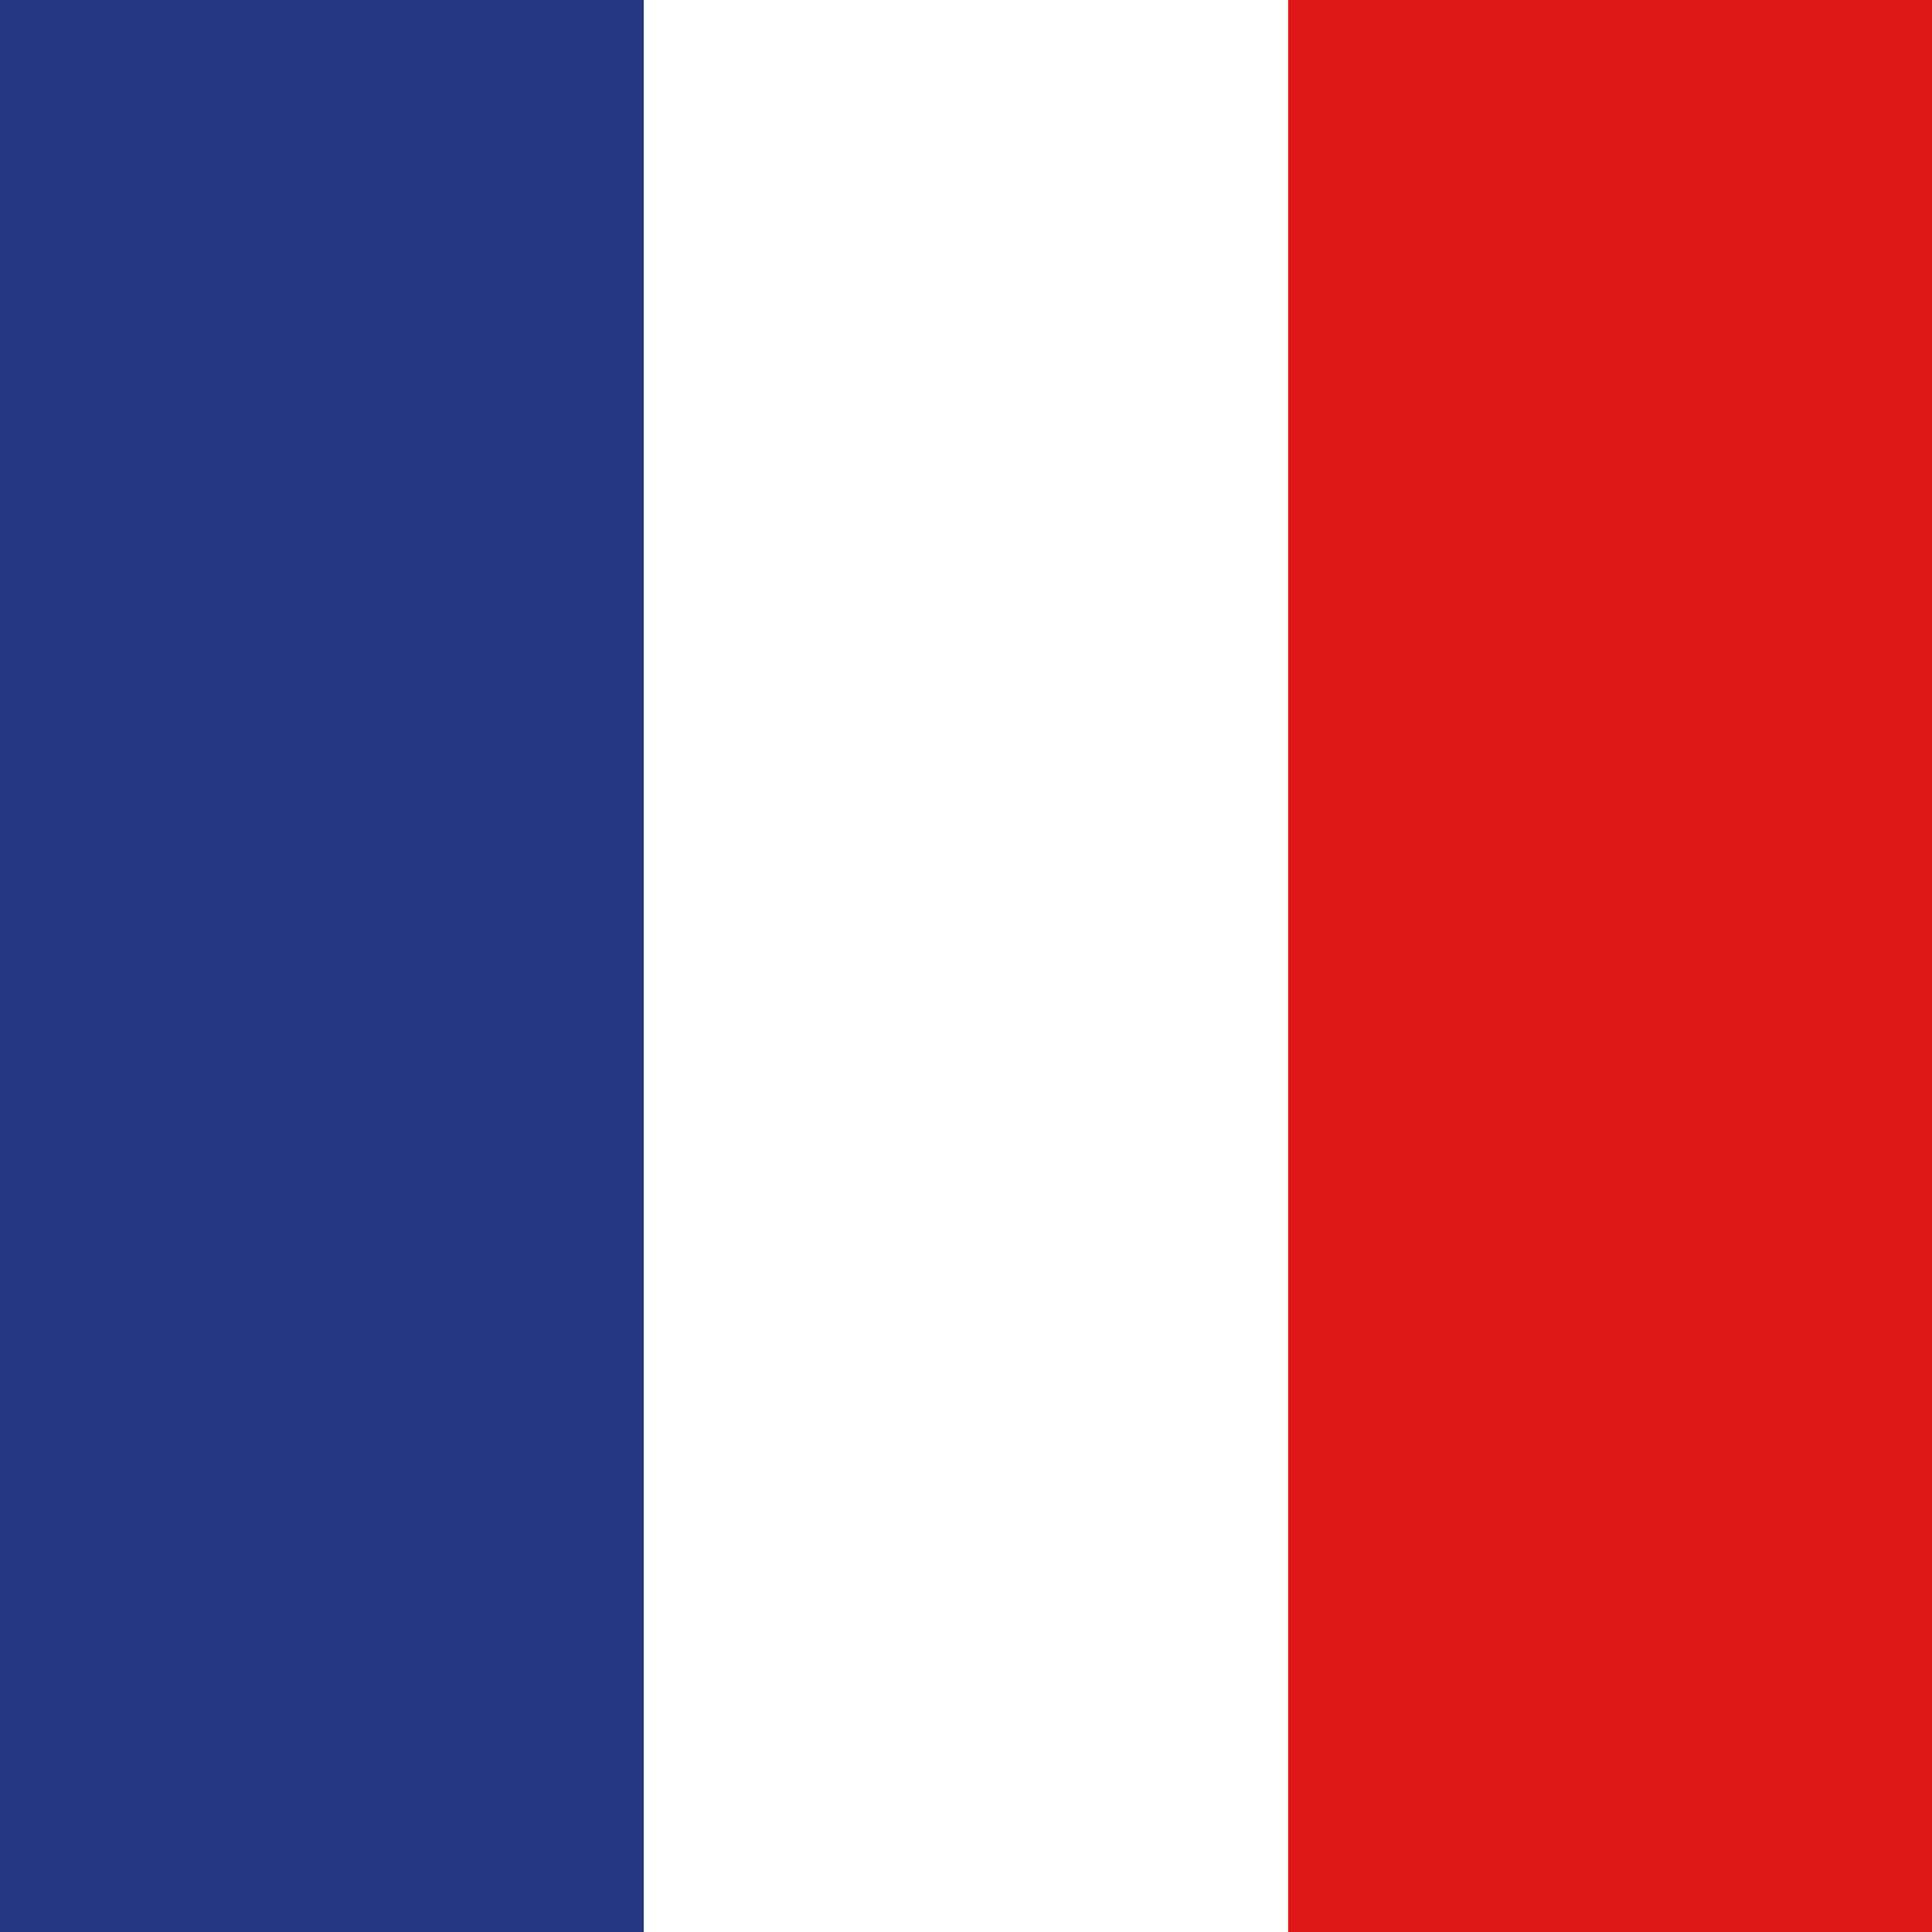
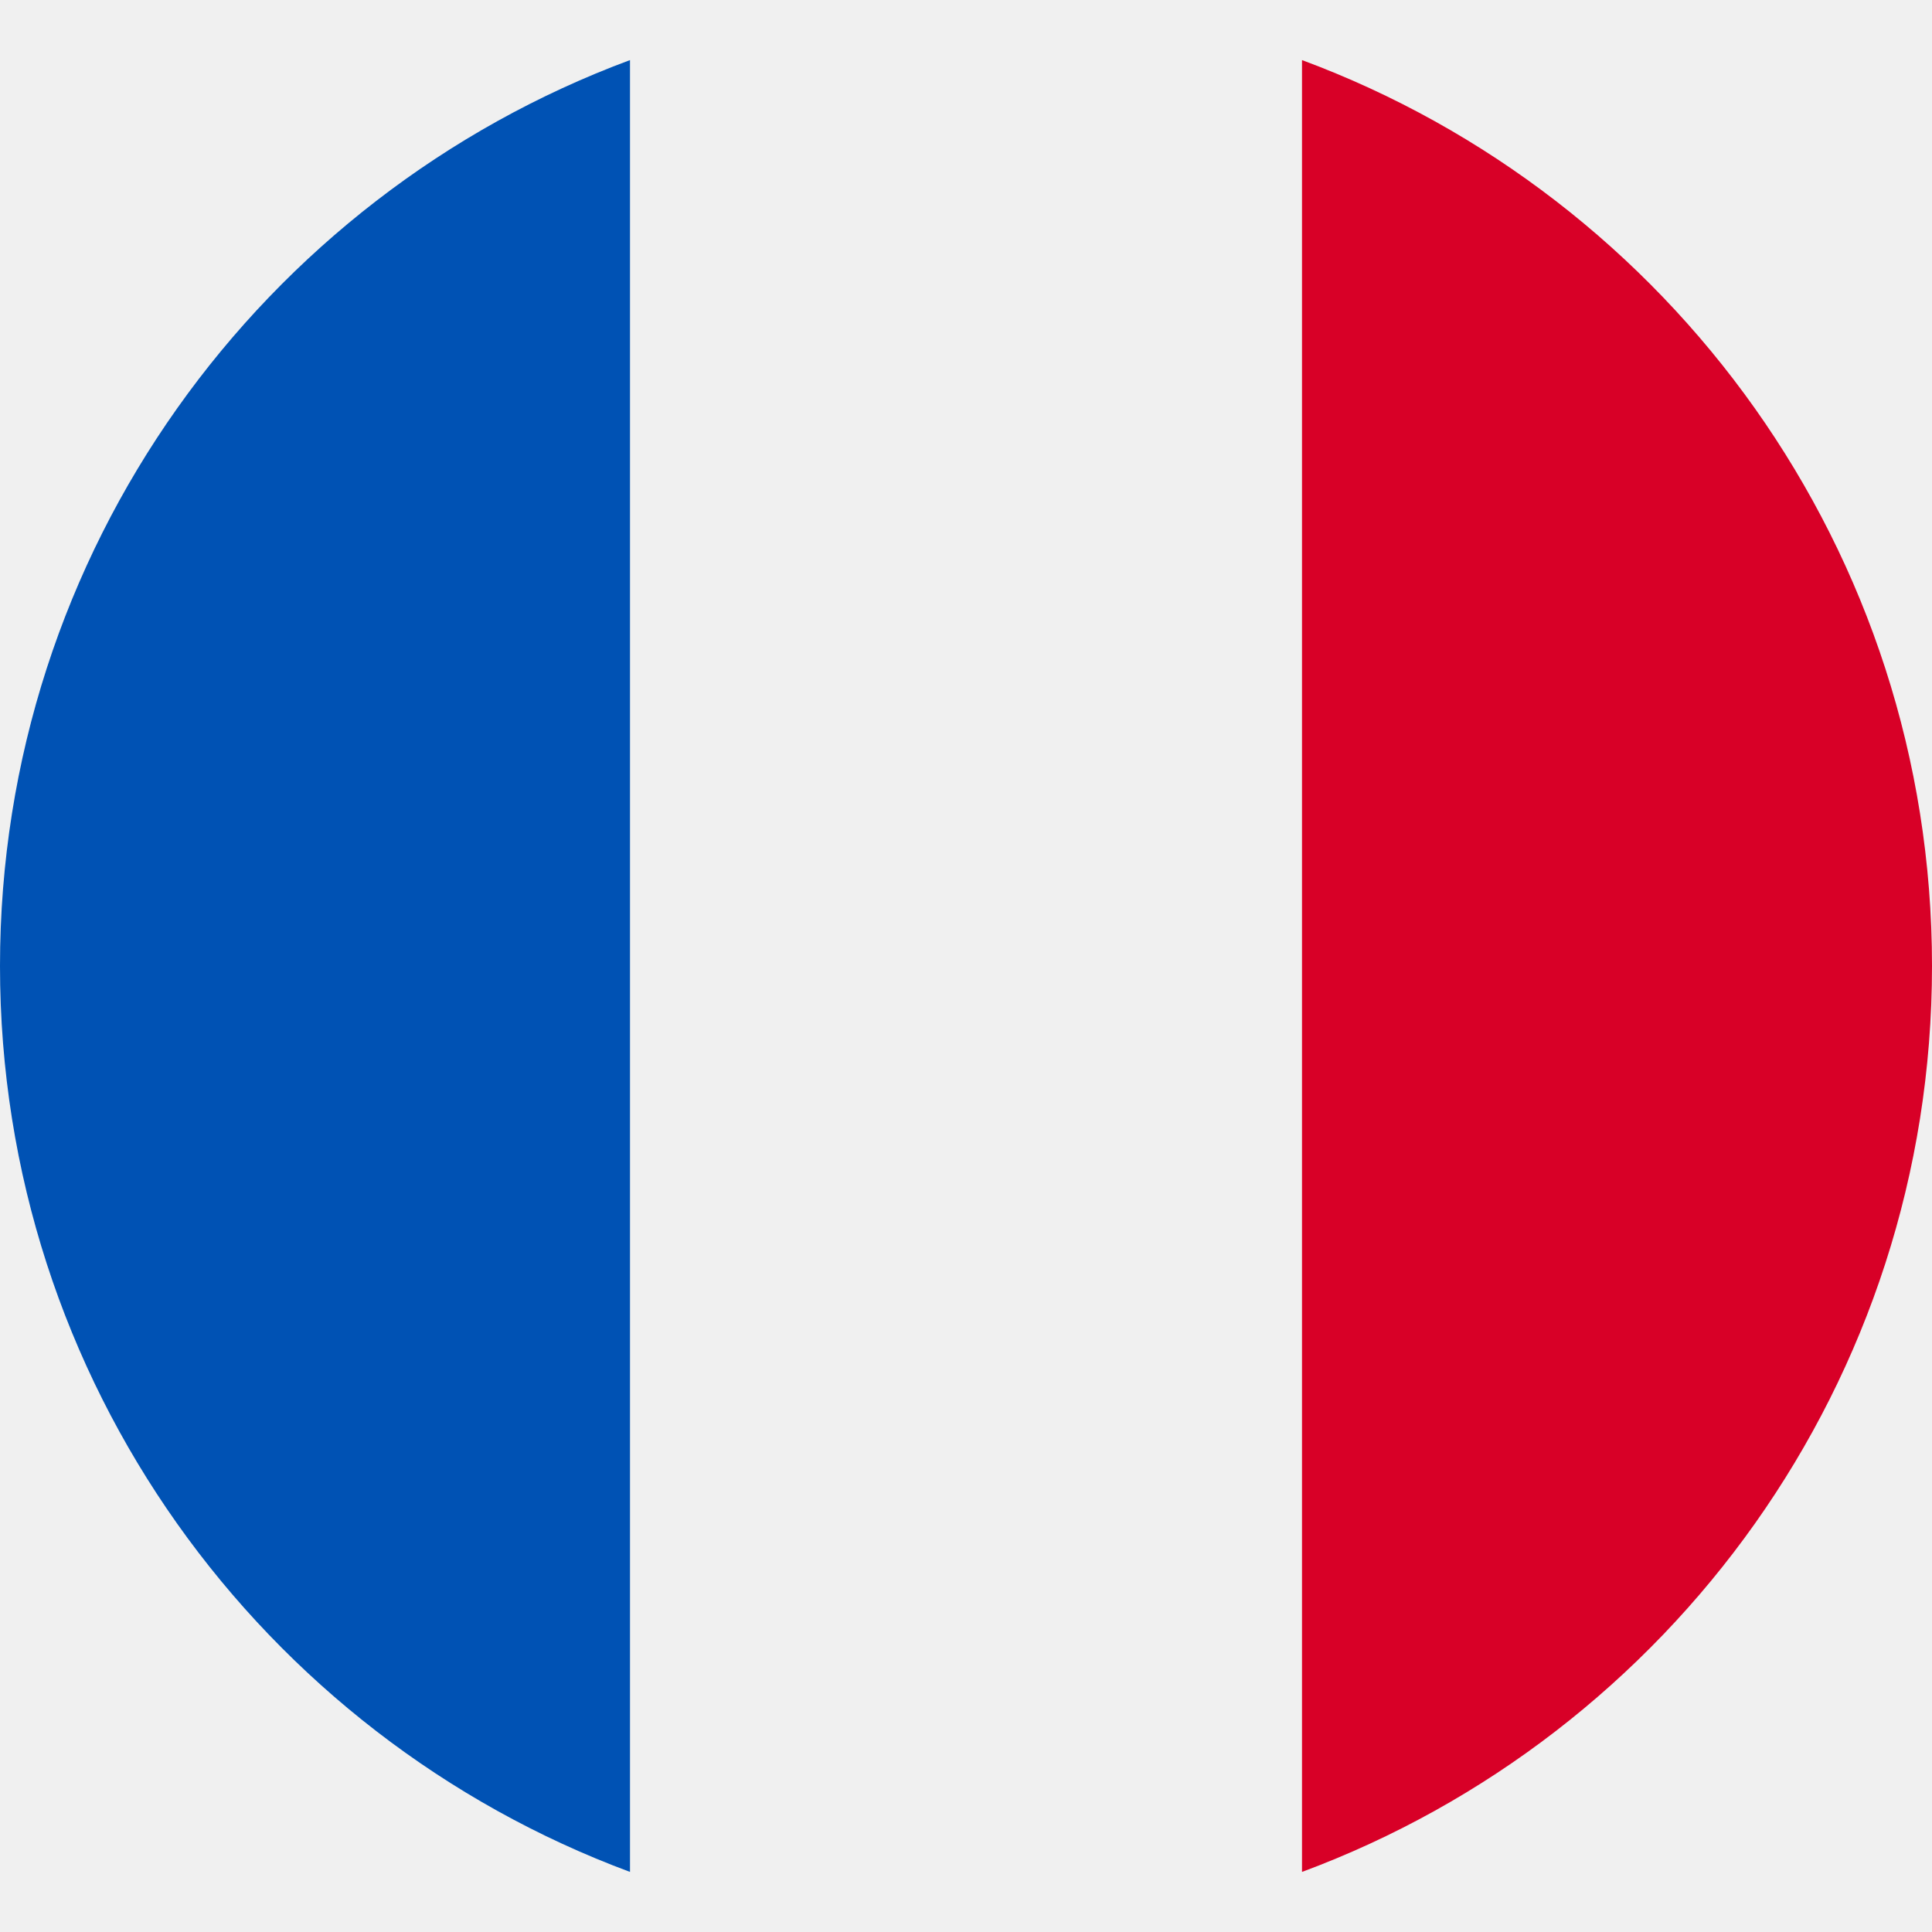
- <svg xmlns="http://www.w3.org/2000/svg" version="1.1" x="0px" y="0px" width="64px" height="64px" viewBox="0 0 64 64" style="overflow:visible;enable-background:new 0 0 64 64;" xml:space="preserve">
-   <style type="text/css">
- 	.st0{fill:#253782;}
- 	.st1{fill:#E01718;}
- 	.st2{fill:#FFFFFF;}
- </style>
-   <defs>
- </defs>
-   <g>
-     <rect class="st0" width="21.33" height="64" />
-     <rect x="42.67" class="st1" width="21.33" height="64" />
-     <rect x="21.33" class="st2" width="21.33" height="64" />
-   </g>
+ <svg xmlns="http://www.w3.org/2000/svg" id="Layer_1" enable-background="new 0 0 512 512" viewBox="0 0 512 512">
+   <circle cx="256" cy="256" fill="#f0f0f0" r="256" />
+   <path d="m512 256c0-110.071-69.472-203.906-166.957-240.077v480.155c97.485-36.172 166.957-130.007 166.957-240.078z" fill="#d80027" />
+   <path d="m0 256c0 110.071 69.473 203.906 166.957 240.077v-480.154c-97.484 36.171-166.957 130.006-166.957 240.077z" fill="#0052b4" />
+   <g />
+   <g />
+   <g />
+   <g />
+   <g />
+   <g />
+   <g />
+   <g />
+   <g />
+   <g />
+   <g />
+   <g />
+   <g />
+   <g />
+   <g />
</svg>
